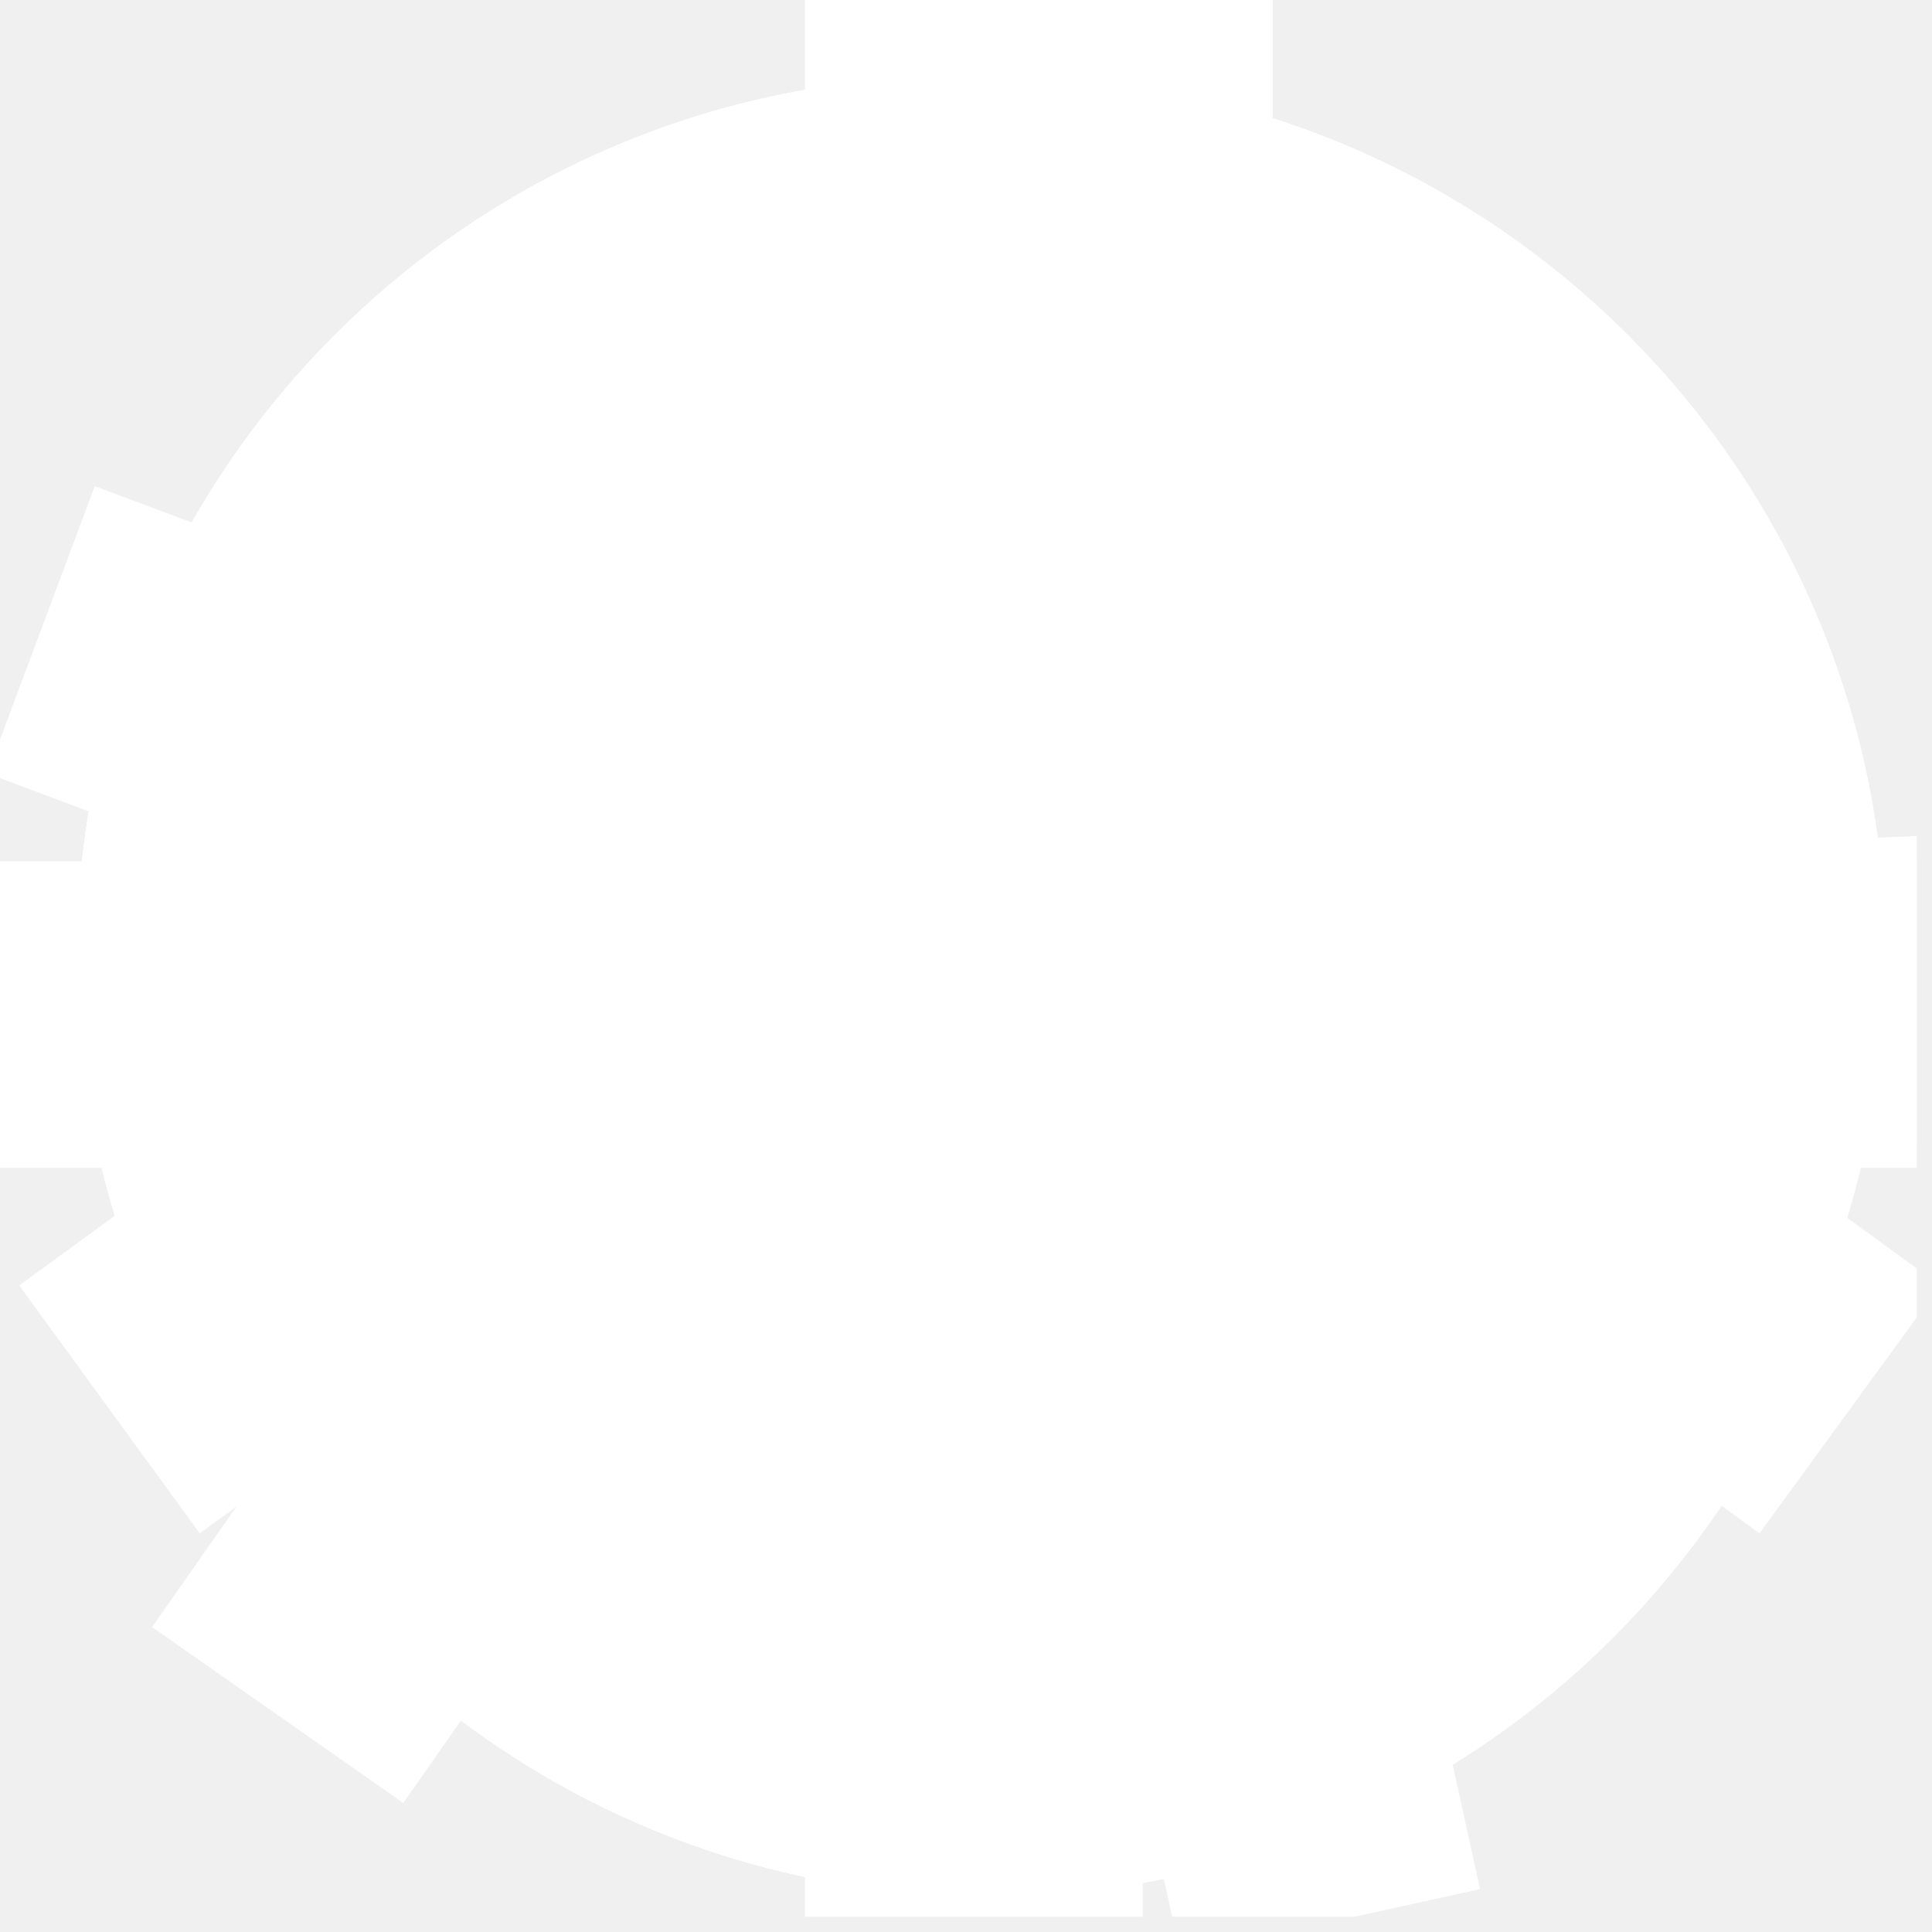
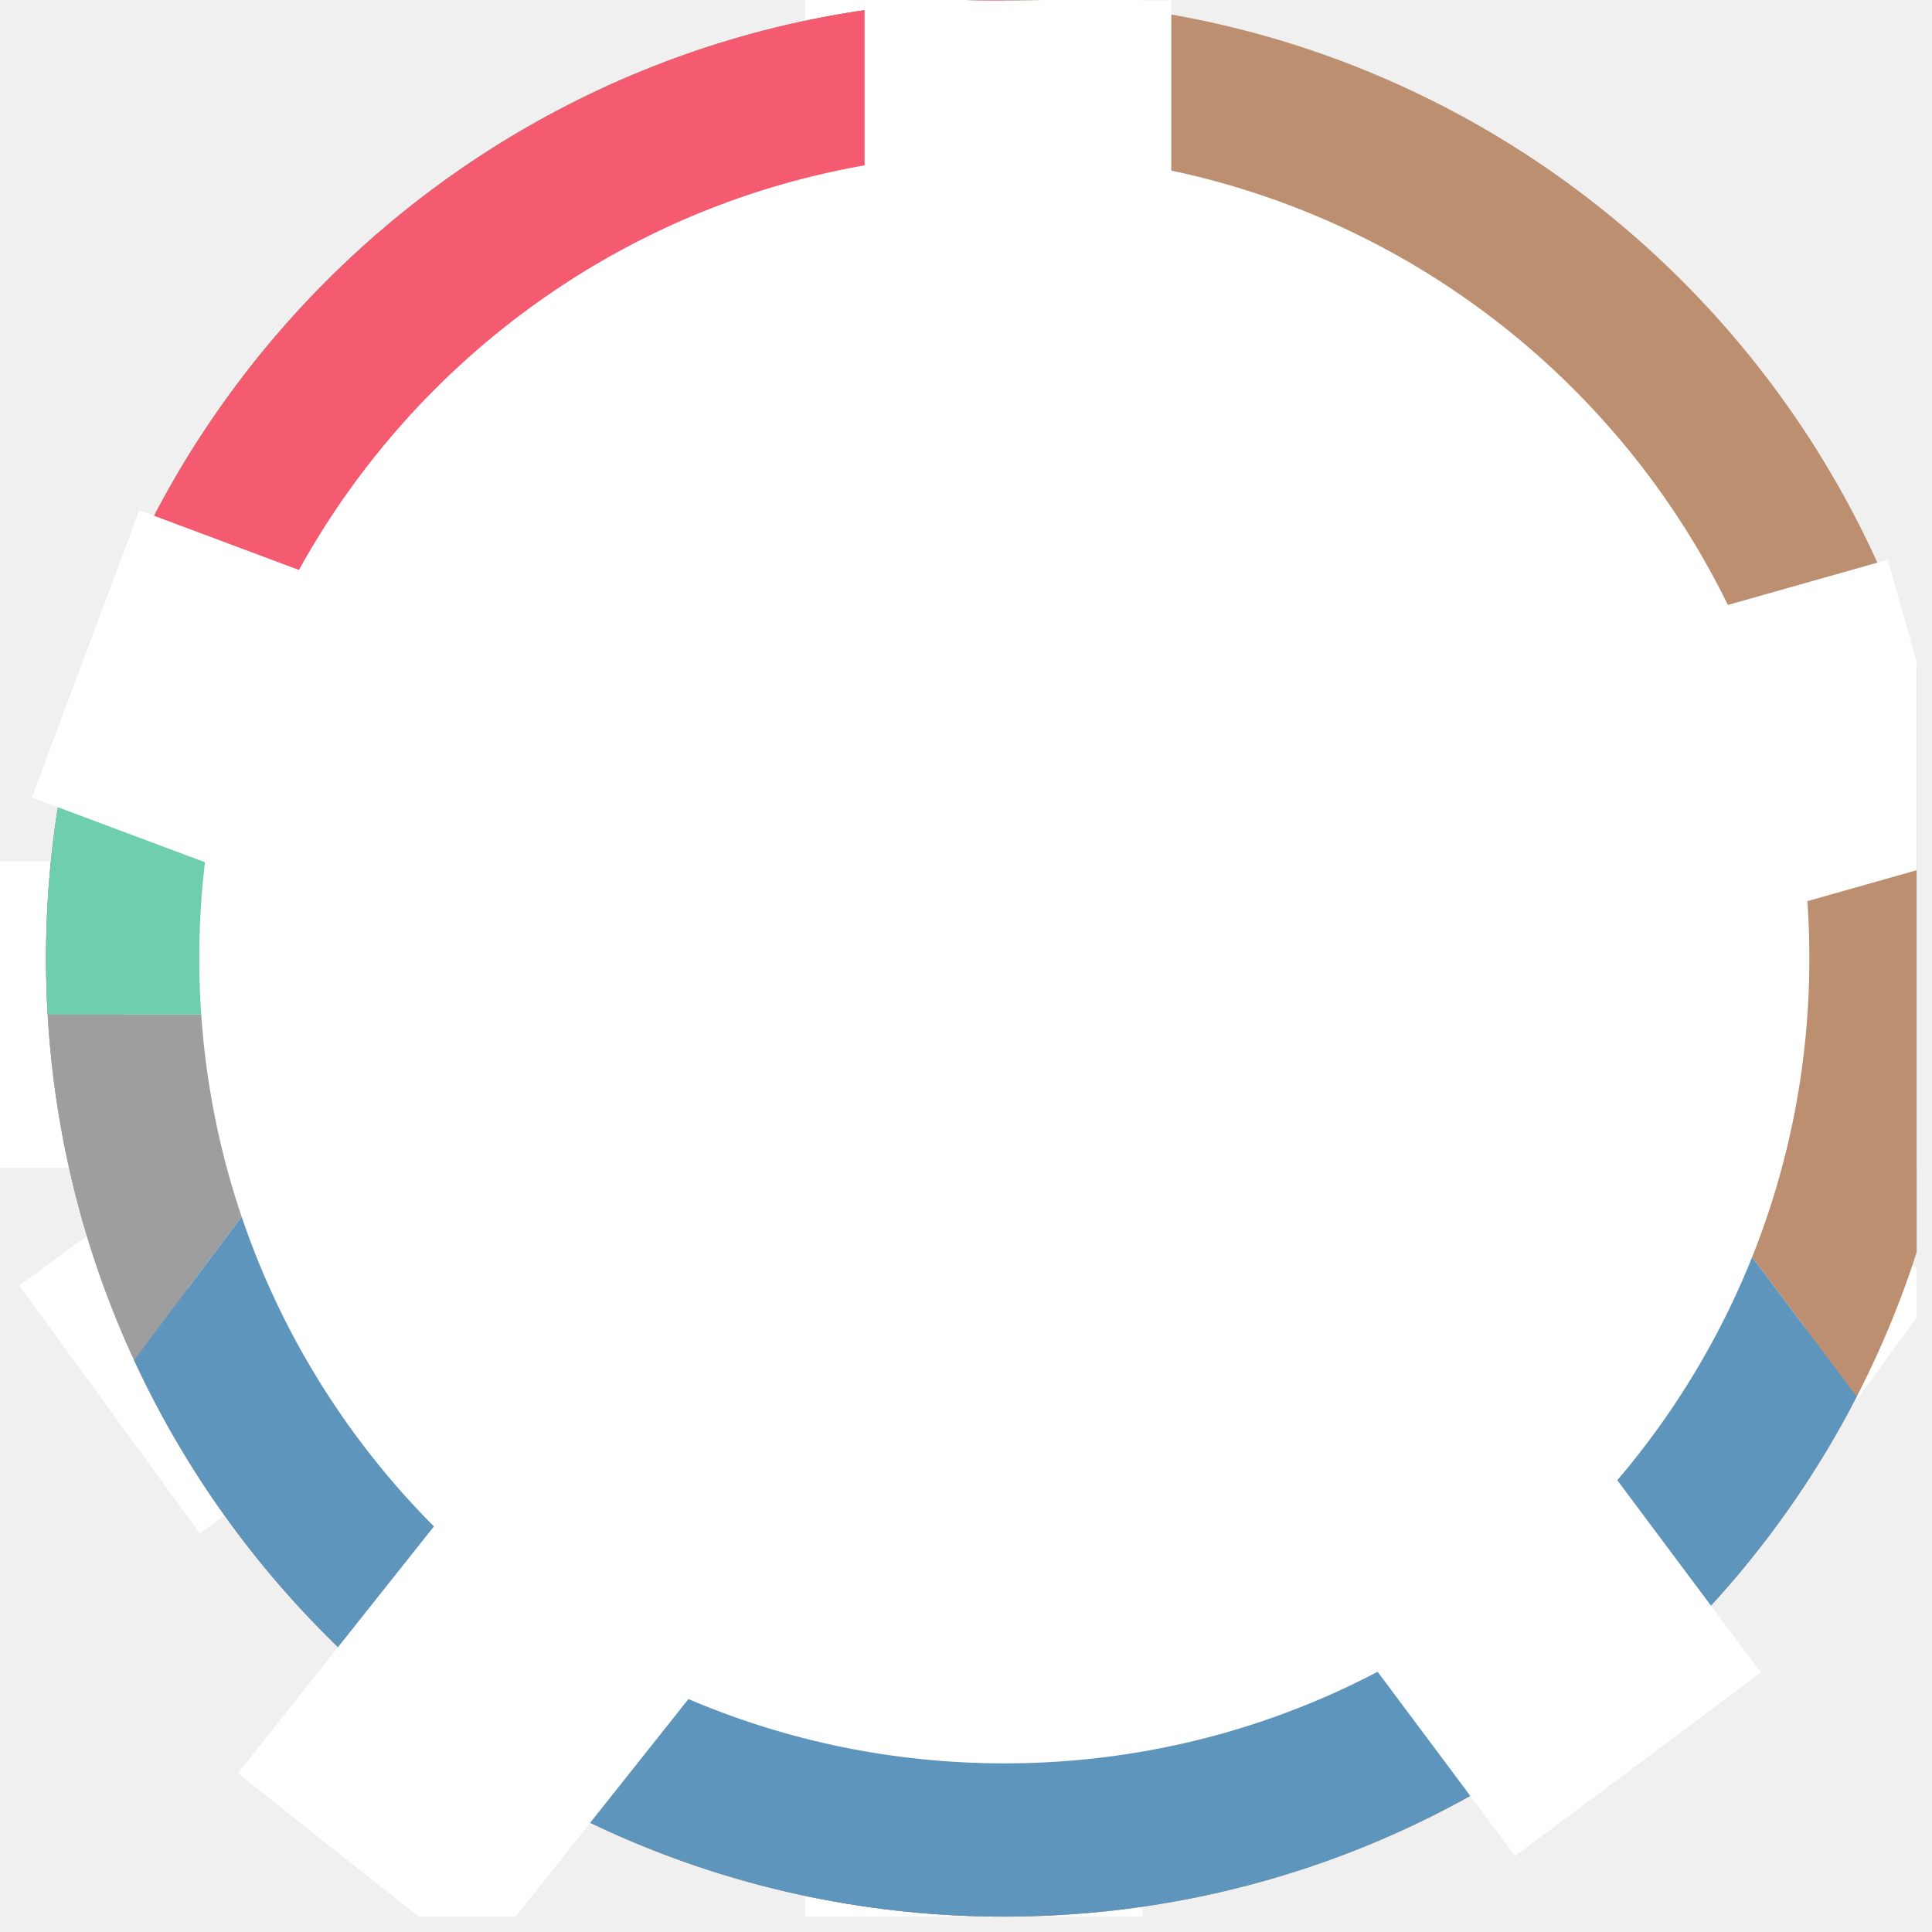
<svg xmlns="http://www.w3.org/2000/svg" width="100%" height="100%" viewBox="0 0 105 105" version="1.1" xml:space="preserve" style="fill-rule:evenodd;clip-rule:evenodd;stroke-linecap:round;stroke-linejoin:round;stroke-miterlimit:1.5;">
  <rect x="0" y="0" width="104.167" height="104.167" style="fill:none;" />
    {% if color_svg|length == 1 %}
    <clipPath id="_clip1">
    <rect x="0" y="0" width="104.167" height="104.167" />
  </clipPath>
  <g clip-path="url(#_clip1)">
    <circle cx="52.083" cy="52.083" r="47.917" style="fill:#fff;stroke:{{color_svg.0}};stroke-width:8.33px;" />
  </g>
    {% elif color_svg|length == 2 %}
    <clipPath id="_clip1">
    <rect x="0" y="0" width="104.167" height="104.167" />
  </clipPath>
  <g clip-path="url(#_clip1)">
    <circle cx="52.083" cy="52.083" r="47.917" style="fill:#fff;stroke:{{color_svg.0}};stroke-width:8.33px;" />
    <clipPath id="_clip2">
      <rect x="0" y="0" width="54.167" height="104.167" />
    </clipPath>
    <g clip-path="url(#_clip2)">
      <circle cx="52.083" cy="52.083" r="47.917" style="fill:#fff;stroke:{{color_svg.1}};stroke-width:8.33px;" />
    </g>
    <rect x="43.75" y="0" width="16.667" height="104.167" style="fill:#fff;" />
  </g>
    {% elif color_svg|length == 3 %}
    <clipPath id="_clip1">
    <rect x="1.272" y="0" width="104.167" height="104.167" />
  </clipPath>
  <g clip-path="url(#_clip1)">
    <circle cx="53.355" cy="52.083" r="47.917" style="fill:#fff;stroke:{{color_svg.0}};stroke-width:8.33px;" />
    <clipPath id="_clip2">
      <rect x="1.272" y="0" width="54.167" height="104.167" />
    </clipPath>
    <g clip-path="url(#_clip2)">
      <circle cx="53.355" cy="52.083" r="47.917" style="fill:#fff;stroke:{{color_svg.1}};stroke-width:8.33px;" />
    </g>
    <clipPath id="_clip3">
      <path d="M53.355,12.5l68.75,91.667l-137.5,0l68.75,-91.667Z" />
    </clipPath>
    <g clip-path="url(#_clip3)">
      <circle cx="53.355" cy="52.083" r="47.917" style="fill:#fff;stroke:{{color_svg.2}};stroke-width:8.33px;" />
    </g>
    <rect x="45.022" y="0" width="16.667" height="50" style="fill:#fff;" />
    <path d="M1.044,69.862l9.813,13.471l40.415,-29.439l-9.813,-13.472l-40.415,29.44Z" style="fill:#fff;" />
    <path d="M105.438,69.862l-9.813,13.471l-40.414,-29.439l9.813,-13.472l40.414,29.44Z" style="fill:#fff;" />
  </g>
    {% elif color_svg|length == 4 %}
    <clipPath id="_clip1">
    <rect x="1.68" y="3.054" width="104.167" height="104.167" />
  </clipPath>
  <g clip-path="url(#_clip1)">
    <circle cx="53.764" cy="55.138" r="47.917" style="fill:#fff;stroke:{{color_svg.0}};stroke-width:8.33px;" />
    <clipPath id="_clip2">
      <rect x="53.764" y="3.054" width="52.083" height="52.083" />
    </clipPath>
    <g clip-path="url(#_clip2)">
      <circle cx="53.764" cy="55.138" r="47.917" style="fill:#fff;stroke:{{color_svg.1}};stroke-width:8.33px;" />
    </g>
    <clipPath id="_clip3">
      <rect x="53.764" y="55.138" width="52.083" height="52.083" />
    </clipPath>
    <g clip-path="url(#_clip3)">
      <circle cx="53.764" cy="55.138" r="47.917" style="fill:#fff;stroke:{{color_svg.2}};stroke-width:8.33px;" />
    </g>
    <clipPath id="_clip4">
      <rect x="1.68" y="3.054" width="52.083" height="52.083" />
    </clipPath>
    <g clip-path="url(#_clip4)">
      <circle cx="53.764" cy="55.138" r="47.917" style="fill:#fff;stroke:{{color_svg.3}};stroke-width:8.33px;" />
    </g>
    <rect x="45.43" y="-1.112" width="16.667" height="116.667" style="fill:#fff;" />
    <path d="M-2.486,46.804l0,16.667l112.5,0l0,-16.667l-112.5,0Z" style="fill:#fff;" />
  </g>
    {% elif color_svg|length == 5 %}
    <clipPath id="_clip1">
    <rect x="2.5" y="0" width="104.167" height="104.167" />
  </clipPath>
  <g clip-path="url(#_clip1)">
-     <circle cx="54.583" cy="52.083" r="47.917" style="fill:#fff;stroke:{{color_svg.0}};stroke-width:8.33px;" />
+     <circle cx="54.583" cy="52.083" r="47.917" style="fill:#fff;stroke:#bc8f71;stroke-width:8.33px;" />
    <clipPath id="_clip2">
-       <rect x="19.166" y="54.167" width="63.542" height="52.083" />
+       <rect x="29.533" y="84.948" width="53.269" height="21.302" />
    </clipPath>
    <g clip-path="url(#_clip2)">
-       <circle cx="54.583" cy="52.083" r="47.917" style="fill:#fff;stroke:{{color_svg.1}};stroke-width:8.33px;" />
+       <circle cx="54.583" cy="52.083" r="47.917" style="fill:#fff;stroke:#9e9e9e;stroke-width:8.33px;" />
    </g>
    <clipPath id="_clip3">
-       <rect x="65" y="62.5" width="45.833" height="41.667" />
+       <rect x="82.286" y="38.429" width="30.824" height="52.083" />
    </clipPath>
    <g clip-path="url(#_clip3)">
-       <clipPath id="_clip4">
-         <rect x="54.583" y="52.083" width="52.083" height="52.083" />
-       </clipPath>
-       <g clip-path="url(#_clip4)">
-         <circle cx="54.583" cy="52.083" r="47.917" style="fill:#fff;stroke:{{color_svg.2}};stroke-width:8.33px;" />
-       </g>
+       <circle cx="54.583" cy="52.083" r="47.917" style="fill:#fff;stroke:#5e95bd;stroke-width:8.33px;" />
+     </g>
+     <clipPath id="_clip4">
+       <rect x="54.583" y="0" width="52.083" height="35.64" />
+     </clipPath>
+     <g clip-path="url(#_clip4)">
+       <circle cx="54.583" cy="52.083" r="47.917" style="fill:#fff;stroke:#6fceae;stroke-width:8.33px;" />
    </g>
    <clipPath id="_clip5">
-       <rect x="54.583" y="0" width="52.083" height="62.5" />
+       <rect x="2.5" y="0" width="52.083" height="37.5" />
    </clipPath>
    <g clip-path="url(#_clip5)">
-       <circle cx="54.583" cy="52.083" r="47.917" style="fill:#fff;stroke:{{color_svg.3}};stroke-width:8.33px;" />
+       <circle cx="54.583" cy="52.083" r="47.917" style="fill:#fff;stroke:#f45b70;stroke-width:8.33px;" />
    </g>
-     <clipPath id="_clip6">
-       <rect x="2.5" y="0" width="52.083" height="37.5" />
-     </clipPath>
-     <g clip-path="url(#_clip6)">
-       <circle cx="54.583" cy="52.083" r="47.917" style="fill:#fff;stroke:{{color_svg.4}};stroke-width:8.33px;" />
-     </g>
-     <rect x="52.5" y="0" width="16.667" height="29.167" style="fill:#fff;" />
-     <path d="M74.171,74.183l-16.277,3.582l6.267,28.485l16.277,-3.581l-6.267,-28.486Z" style="fill:#fff;" />
-     <path d="M38.646,74.096l-13.652,-9.56l-16.729,23.892l13.652,9.56l16.729,-23.892Z" style="fill:#fff;" />
-     <path d="M26.631,52.251l5.838,-15.611l-27.318,-10.217l-5.839,15.611l27.319,10.217Z" style="fill:#fff;" />
-     <path d="M109.06,61.931l-0.643,-16.654l-29.145,1.125l0.643,16.655l29.145,-1.126Z" style="fill:#fff;" />
+     <rect x="46.99" y="0.029" width="16.667" height="29.167" style="fill:#fff;" />
+     <path d="M78.247,67.524l-13.354,9.972l17.451,23.37l13.354,-9.972l-17.451,-23.37Z" style="fill:#fff;" />
+     <path d="M44.122,83.897l-13.05,-10.367l-18.142,22.838l13.05,10.367l18.142,-22.838Z" style="fill:#fff;" />
+     <path d="M29.05,53.559l5.838,-15.611l-27.318,-10.217l-5.839,15.61l27.319,10.218Z" style="fill:#fff;" />
+     <path d="M107.13,46.457l-4.537,-16.037l-28.065,7.94l4.537,16.037l28.065,-7.94Z" style="fill:#fff;" />
  </g>
    {% endif %}
</svg>
